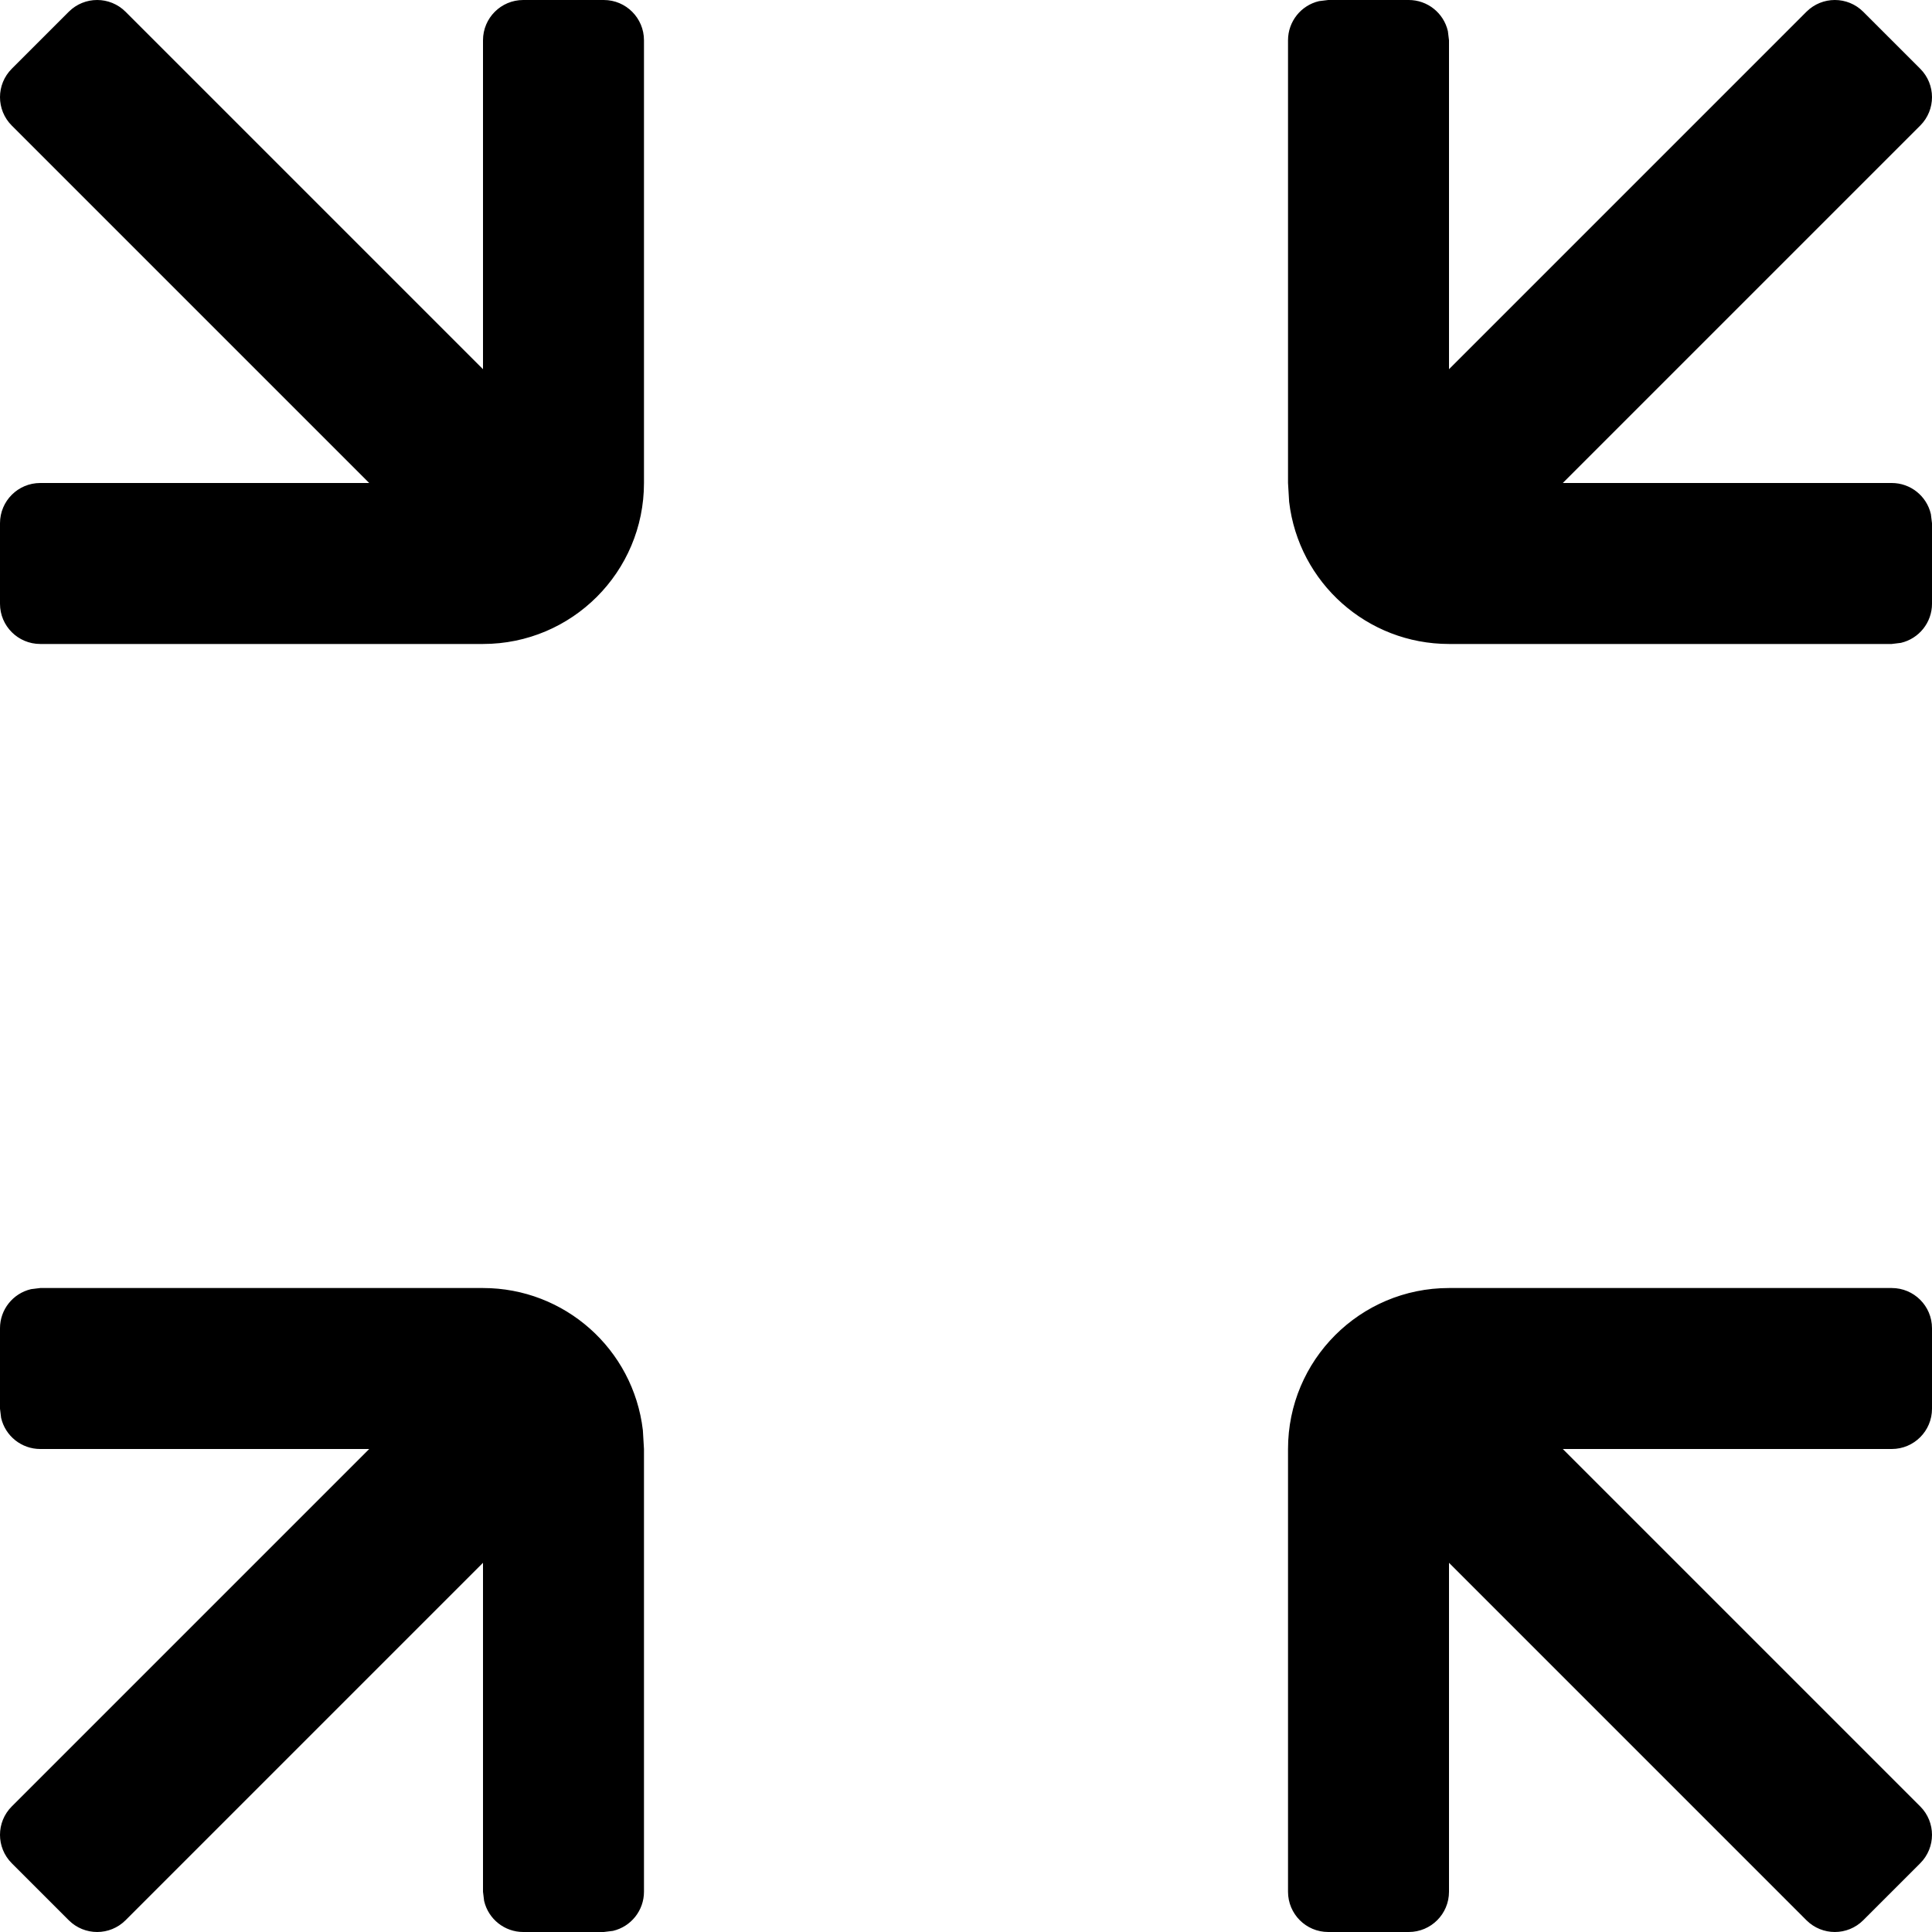
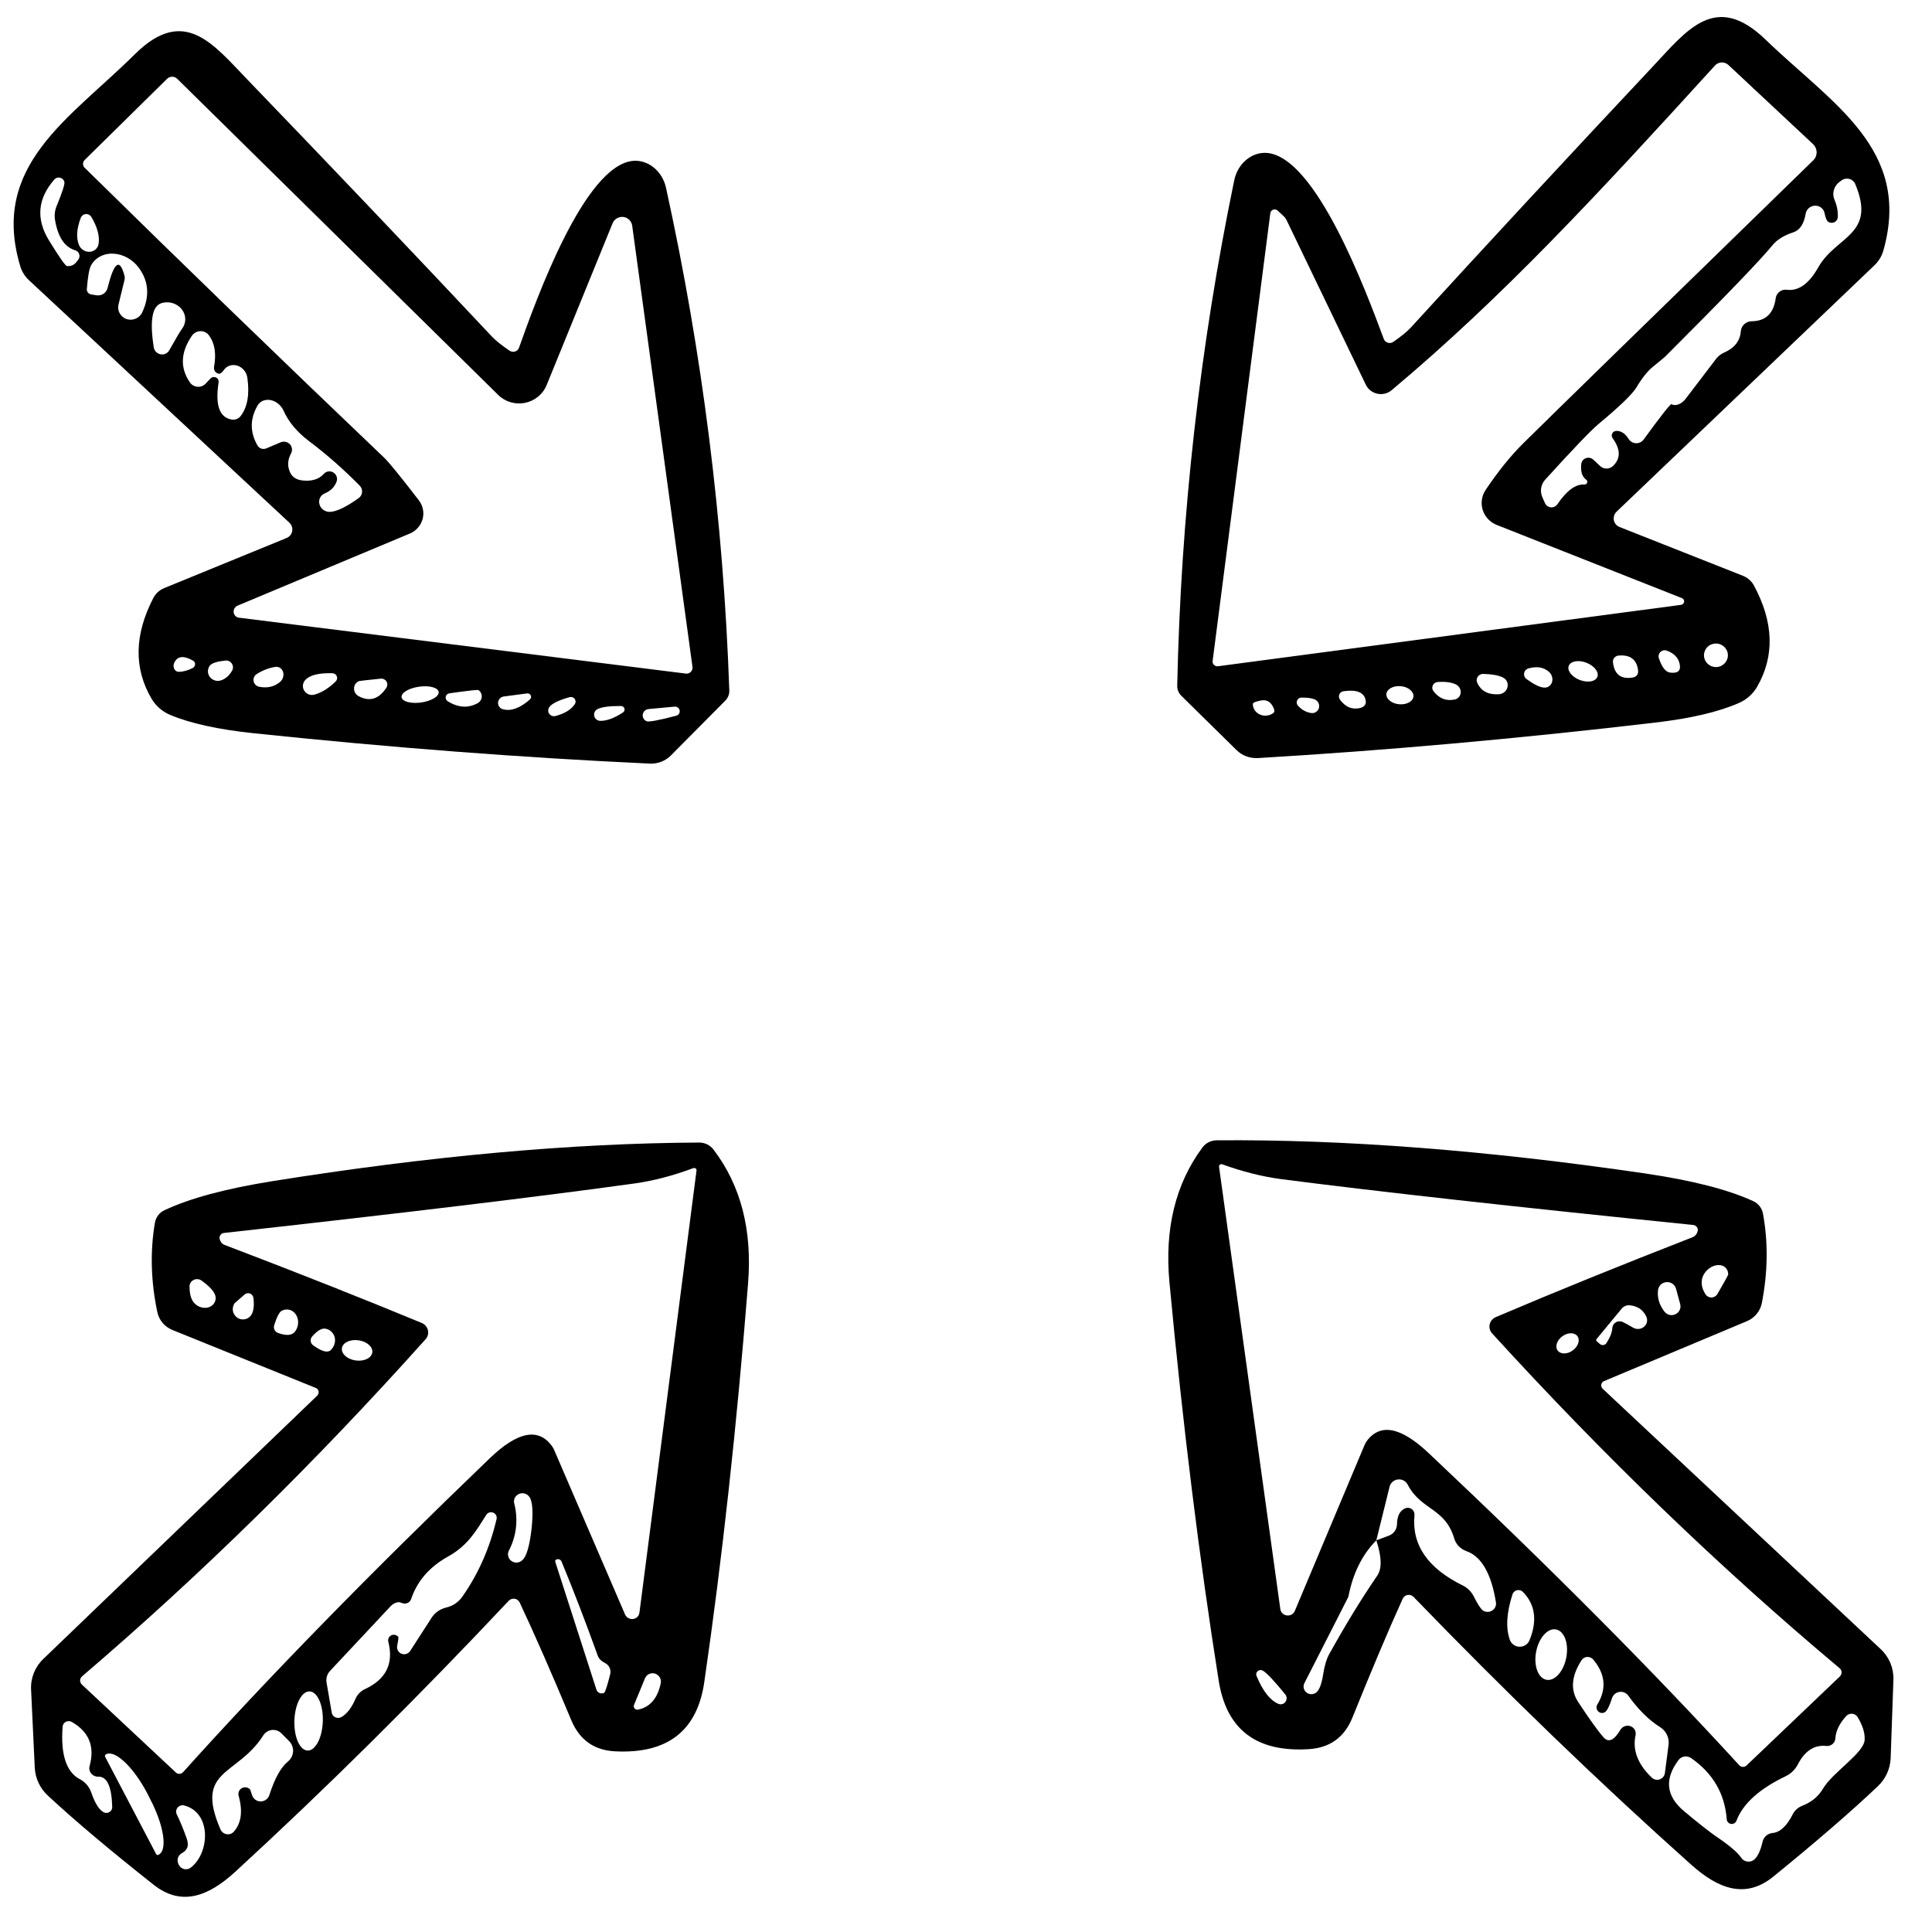
- <svg xmlns="http://www.w3.org/2000/svg" width="31px" height="31px" viewBox="0 0 31 31" version="1.1">
+ <svg xmlns="http://www.w3.org/2000/svg" width="37px" height="37px" viewBox="0 0 37 37" version="1.1">
  <g stroke="none" stroke-width="1" fill="none" fill-rule="evenodd">
-     <g transform="translate(-22, -3555)" fill="currentColor">
-       <g transform="translate(22, 3348)">
-         <path d="M1.103,207.189 C1.355,206.937 1.763,206.937 2.015,207.189 L7.75,212.924 L7.75,207.646 C7.75,207.289 8.039,207 8.396,207 L9.688,207 C10.044,207 10.333,207.289 10.333,207.646 L10.333,214.75 C10.333,216.177 9.177,217.333 7.75,217.333 L0.646,217.333 C0.289,217.333 0,217.044 0,216.688 L0,215.396 C0,215.039 0.289,214.75 0.646,214.75 L5.924,214.75 L0.189,209.015 C-0.063,208.763 -0.063,208.355 0.189,208.103 L1.103,207.189 Z M7.75,227.667 C9.06,227.667 10.162,228.647 10.315,229.948 L10.333,230.25 L10.333,237.354 C10.333,237.654 10.126,237.914 9.835,237.982 L9.688,238 L8.396,238 C8.096,238 7.836,237.793 7.768,237.501 L7.75,237.354 L7.75,232.076 L2.015,237.811 C1.763,238.063 1.355,238.063 1.103,237.811 L0.189,236.897 C-0.063,236.645 -0.063,236.237 0.189,235.985 L5.924,230.25 L0.646,230.25 C0.346,230.25 0.086,230.043 0.018,229.751 L0,229.604 L0,228.312 C0,228.013 0.207,227.753 0.499,227.685 L0.646,227.667 L7.75,227.667 Z M23.25,227.667 L30.354,227.667 C30.711,227.667 31,227.956 31,228.312 L31,229.604 C31,229.961 30.711,230.25 30.354,230.25 L25.076,230.25 L30.811,235.985 C31.063,236.237 31.063,236.645 30.811,236.897 L29.897,237.811 C29.645,238.063 29.237,238.063 28.985,237.811 L23.25,232.076 L23.25,237.354 C23.25,237.711 22.961,238 22.604,238 L21.312,238 C20.956,238 20.667,237.711 20.667,237.354 L20.667,230.25 C20.667,228.823 21.823,227.667 23.25,227.667 Z M22.604,207 C22.904,207 23.164,207.207 23.232,207.499 L23.25,207.646 L23.25,212.924 L28.985,207.189 C29.237,206.937 29.645,206.937 29.897,207.189 L30.811,208.103 C31.063,208.355 31.063,208.763 30.811,209.015 L25.076,214.75 L30.354,214.75 C30.654,214.75 30.914,214.957 30.982,215.249 L31,215.396 L31,216.688 C31,216.987 30.793,217.247 30.501,217.315 L30.354,217.333 L23.25,217.333 C21.94,217.333 20.838,216.353 20.685,215.052 L20.667,214.75 L20.667,207.646 C20.667,207.346 20.874,207.086 21.165,207.018 L21.312,207 L22.604,207 Z" fill-rule="nonzero" />
+     <g transform="translate(-23, -8748)" fill="currentColor">
+       <g transform="translate(0, 8486)">
+         <g transform="translate(23.2611, 262.3262)" fill-rule="nonzero">
+           <g>
+             <path d="M26.425,6.219 C26.574,6.116 26.683,6.026 26.754,5.951 C28.194,4.375 29.739,2.709 31.387,0.953 C32.044,0.255 32.591,-0.497 33.554,0.435 C34.823,1.66 36.356,2.529 35.808,4.47 C35.777,4.58 35.717,4.679 35.634,4.757 L30.697,9.474 C30.654,9.517 30.635,9.578 30.646,9.637 C30.658,9.696 30.699,9.745 30.756,9.767 L33.121,10.702 C33.209,10.738 33.282,10.802 33.328,10.885 C33.708,11.59 33.729,12.237 33.39,12.826 C33.31,12.965 33.187,13.074 33.04,13.137 C32.652,13.308 32.118,13.433 31.437,13.512 C28.81,13.821 26.273,14.047 23.825,14.192 C23.673,14.199 23.526,14.144 23.42,14.039 L22.364,13 C22.311,12.948 22.282,12.877 22.284,12.805 C22.354,9.536 22.718,6.31 23.376,3.126 C23.442,2.808 23.706,2.584 23.995,2.602 C24.943,2.666 25.905,5.266 26.24,6.165 C26.253,6.2 26.282,6.227 26.319,6.238 C26.355,6.249 26.395,6.242 26.425,6.219 Z M23.067,12.433 L31.935,11.257 C31.965,11.252 31.988,11.228 31.992,11.199 C31.996,11.169 31.979,11.141 31.951,11.129 L28.403,9.727 C28.275,9.676 28.177,9.572 28.135,9.442 C28.094,9.312 28.114,9.17 28.19,9.057 C28.433,8.695 28.676,8.395 28.917,8.158 C29.47,7.611 31.319,5.807 34.464,2.745 C34.507,2.704 34.53,2.648 34.53,2.589 C34.529,2.531 34.504,2.475 34.461,2.434 L32.842,0.92 C32.806,0.886 32.758,0.868 32.709,0.87 C32.66,0.872 32.614,0.893 32.582,0.929 C30.316,3.419 28.518,5.363 26.391,7.146 C26.316,7.209 26.215,7.235 26.118,7.214 C26.021,7.194 25.939,7.131 25.896,7.042 L24.373,3.879 C24.361,3.857 24.345,3.836 24.327,3.818 L24.209,3.708 C24.186,3.686 24.153,3.678 24.122,3.689 C24.092,3.699 24.07,3.726 24.067,3.757 L22.962,12.333 C22.958,12.361 22.969,12.389 22.989,12.408 C23.01,12.428 23.038,12.437 23.067,12.433 Z M30.115,8.859 C30.037,8.802 30.006,8.702 30.022,8.56 C30.027,8.509 30.062,8.466 30.111,8.448 C30.16,8.431 30.216,8.442 30.254,8.478 L30.384,8.6 C30.453,8.665 30.563,8.663 30.632,8.596 C30.779,8.454 30.775,8.278 30.623,8.066 C30.603,8.04 30.6,8.004 30.615,7.975 C30.63,7.945 30.661,7.927 30.694,7.926 C30.785,7.924 30.863,7.976 30.929,8.081 C30.96,8.13 31.013,8.16 31.071,8.162 C31.128,8.164 31.183,8.137 31.217,8.091 C31.553,7.629 31.731,7.404 31.75,7.414 C31.825,7.459 31.943,7.414 32.022,7.31 L32.604,6.546 C32.644,6.494 32.697,6.453 32.756,6.427 C32.956,6.339 33.063,6.204 33.077,6.021 C33.084,5.913 33.174,5.828 33.285,5.826 C33.553,5.824 33.707,5.677 33.746,5.384 C33.761,5.282 33.854,5.21 33.957,5.223 C34.181,5.253 34.384,5.109 34.563,4.79 C34.907,4.187 35.678,4.175 35.269,3.199 C35.25,3.151 35.209,3.115 35.158,3.101 C35.107,3.087 35.052,3.096 35.009,3.126 L34.972,3.154 C34.859,3.234 34.818,3.38 34.873,3.504 C34.918,3.608 34.939,3.716 34.935,3.83 C34.933,3.874 34.906,3.913 34.866,3.931 C34.825,3.949 34.777,3.943 34.743,3.916 C34.72,3.895 34.699,3.841 34.681,3.754 C34.663,3.668 34.585,3.609 34.496,3.613 C34.407,3.616 34.332,3.682 34.319,3.769 C34.286,3.964 34.207,4.082 34.083,4.123 C33.908,4.18 33.777,4.26 33.69,4.363 C33.459,4.648 32.773,5.36 31.632,6.5 C31.619,6.514 31.523,6.593 31.397,6.695 C31.293,6.778 31.187,6.911 31.078,7.094 C30.999,7.224 30.755,7.46 30.344,7.801 C30.2,7.923 29.862,8.275 29.332,8.859 C29.249,8.949 29.227,9.08 29.276,9.194 L29.326,9.307 C29.345,9.353 29.389,9.385 29.44,9.39 C29.491,9.394 29.54,9.37 29.567,9.328 C29.743,9.068 29.914,8.943 30.081,8.953 C30.105,8.955 30.127,8.941 30.135,8.919 C30.143,8.897 30.135,8.872 30.115,8.859 Z M32.83,12.223 C32.83,12.099 32.727,11.998 32.601,11.998 C32.54,11.998 32.482,12.021 32.439,12.064 C32.396,12.106 32.372,12.163 32.372,12.223 C32.372,12.283 32.396,12.34 32.439,12.383 C32.482,12.425 32.54,12.449 32.601,12.449 C32.727,12.449 32.83,12.348 32.83,12.223 Z M31.508,12.278 C31.566,12.453 31.638,12.545 31.725,12.555 C31.877,12.574 31.937,12.515 31.904,12.378 C31.877,12.267 31.797,12.185 31.663,12.135 C31.621,12.118 31.573,12.128 31.54,12.158 C31.506,12.189 31.494,12.235 31.508,12.278 L31.508,12.278 Z M30.629,12.36 C30.656,12.582 30.773,12.679 30.982,12.653 C31.079,12.643 31.121,12.593 31.109,12.503 C31.08,12.3 30.955,12.209 30.734,12.229 C30.702,12.232 30.673,12.248 30.653,12.273 C30.633,12.297 30.625,12.329 30.629,12.36 L30.629,12.36 Z M29.783,12.424 C29.765,12.467 29.777,12.52 29.816,12.571 C29.855,12.622 29.917,12.667 29.99,12.695 C30.062,12.723 30.139,12.733 30.203,12.723 C30.266,12.712 30.312,12.681 30.33,12.638 C30.347,12.594 30.335,12.541 30.296,12.49 C30.258,12.44 30.195,12.395 30.123,12.367 C30.05,12.338 29.974,12.328 29.91,12.339 C29.846,12.35 29.801,12.38 29.783,12.424 Z M29.307,12.842 C29.377,12.849 29.439,12.807 29.461,12.739 C29.483,12.67 29.46,12.59 29.403,12.54 C29.304,12.453 29.175,12.43 29.016,12.473 C28.971,12.484 28.937,12.519 28.928,12.564 C28.92,12.608 28.938,12.654 28.976,12.68 C29.116,12.782 29.227,12.836 29.307,12.842 Z M28.143,12.58 C28.101,12.58 28.062,12.6 28.039,12.634 C28.016,12.668 28.012,12.71 28.029,12.747 C28.099,12.906 28.235,12.98 28.437,12.97 C28.519,12.968 28.59,12.912 28.609,12.835 C28.628,12.758 28.591,12.68 28.518,12.647 C28.435,12.606 28.311,12.584 28.143,12.58 Z M27.27,12.735 C27.23,12.738 27.195,12.763 27.179,12.799 C27.162,12.835 27.166,12.877 27.19,12.909 C27.299,13.051 27.436,13.105 27.599,13.07 C27.662,13.057 27.708,13.004 27.713,12.939 C27.718,12.874 27.681,12.811 27.62,12.781 C27.534,12.74 27.417,12.725 27.27,12.735 Z M26.29,12.964 C26.286,13.01 26.309,13.056 26.354,13.093 C26.4,13.13 26.464,13.155 26.533,13.161 C26.676,13.174 26.799,13.108 26.808,13.012 C26.812,12.966 26.789,12.92 26.744,12.883 C26.699,12.846 26.634,12.821 26.566,12.815 C26.423,12.802 26.3,12.868 26.29,12.964 L26.29,12.964 Z M25.887,13.061 C25.848,12.927 25.708,12.877 25.469,12.912 C25.433,12.916 25.403,12.939 25.389,12.972 C25.375,13.005 25.38,13.044 25.401,13.073 C25.504,13.213 25.63,13.267 25.778,13.235 C25.878,13.212 25.914,13.155 25.887,13.061 Z M24.85,13.329 C24.917,13.339 24.98,13.297 24.998,13.233 C25.016,13.168 24.983,13.099 24.921,13.07 C24.863,13.044 24.778,13.032 24.664,13.034 C24.627,13.033 24.593,13.056 24.579,13.09 C24.565,13.125 24.573,13.165 24.599,13.192 C24.671,13.269 24.755,13.315 24.85,13.329 Z M23.732,13.159 C23.734,13.246 23.787,13.323 23.87,13.359 C23.953,13.395 24.051,13.384 24.125,13.329 C24.152,13.309 24.15,13.269 24.119,13.21 C24.068,13.109 23.99,13.068 23.887,13.089 C23.782,13.109 23.73,13.132 23.732,13.159 Z" />
+             <path d="M9.493,6.387 C9.525,6.41 9.565,6.417 9.602,6.406 C9.639,6.395 9.667,6.368 9.679,6.332 C10.001,5.43 10.927,2.831 11.868,2.754 C12.155,2.733 12.422,2.951 12.493,3.266 C13.188,6.43 13.593,9.64 13.706,12.897 C13.709,12.968 13.681,13.039 13.629,13.092 L12.589,14.14 C12.485,14.246 12.34,14.303 12.19,14.298 C9.748,14.185 7.217,13.991 4.596,13.716 C3.918,13.645 3.383,13.527 2.993,13.363 C2.847,13.301 2.725,13.194 2.643,13.058 C2.299,12.475 2.31,11.83 2.677,11.123 C2.722,11.039 2.794,10.974 2.882,10.937 L5.228,9.977 C5.284,9.954 5.325,9.904 5.335,9.845 C5.346,9.786 5.325,9.725 5.281,9.684 L0.3,5.046 C0.216,4.97 0.155,4.872 0.124,4.763 C-0.446,2.837 1.068,1.953 2.318,0.716 C3.265,-0.226 3.82,0.518 4.482,1.203 C6.147,2.932 7.708,4.573 9.165,6.125 C9.235,6.198 9.345,6.285 9.493,6.387 Z M4.321,11.504 L12.877,12.574 C12.911,12.578 12.944,12.566 12.969,12.541 C12.993,12.517 13.004,12.483 13.001,12.449 L11.846,3.995 C11.834,3.908 11.765,3.84 11.677,3.829 C11.589,3.819 11.504,3.868 11.471,3.949 L10.208,7.048 C10.137,7.223 9.981,7.351 9.794,7.389 C9.608,7.427 9.414,7.37 9.28,7.237 L3.132,1.182 C3.079,1.13 2.994,1.13 2.94,1.182 L1.362,2.736 C1.341,2.756 1.329,2.784 1.329,2.812 C1.329,2.841 1.341,2.868 1.362,2.888 C3.209,4.705 5.121,6.556 7.098,8.441 C7.193,8.533 7.413,8.804 7.76,9.255 C7.839,9.358 7.866,9.49 7.832,9.615 C7.798,9.74 7.707,9.842 7.587,9.892 L4.29,11.272 C4.238,11.294 4.207,11.347 4.214,11.402 C4.221,11.457 4.265,11.499 4.321,11.504 L4.321,11.504 Z M0.78,3.111 C0.46,3.477 0.425,3.865 0.675,4.275 C0.875,4.6 0.99,4.765 1.021,4.769 C1.092,4.778 1.162,4.747 1.204,4.69 L1.241,4.641 C1.262,4.612 1.267,4.574 1.255,4.54 C1.243,4.505 1.215,4.478 1.179,4.467 C0.975,4.406 0.846,4.211 0.792,3.882 C0.778,3.794 0.789,3.704 0.823,3.62 C0.933,3.356 0.982,3.201 0.972,3.157 C0.962,3.117 0.93,3.086 0.89,3.077 C0.85,3.067 0.807,3.08 0.78,3.111 L0.78,3.111 Z M1.628,4.339 C1.649,4.189 1.601,4.017 1.486,3.824 C1.463,3.789 1.423,3.769 1.381,3.773 C1.339,3.777 1.303,3.804 1.287,3.842 C1.207,4.052 1.195,4.225 1.25,4.363 C1.283,4.447 1.369,4.501 1.458,4.496 C1.547,4.49 1.617,4.425 1.628,4.339 L1.628,4.339 Z M2.123,5.037 L2.009,5.503 C1.98,5.617 2.04,5.734 2.151,5.781 L2.154,5.781 C2.272,5.826 2.406,5.772 2.461,5.659 C2.607,5.35 2.588,5.066 2.402,4.808 C2.286,4.646 2.101,4.541 1.912,4.532 C1.724,4.522 1.56,4.61 1.479,4.763 C1.446,4.828 1.421,4.976 1.402,5.208 C1.397,5.26 1.437,5.308 1.492,5.314 L1.597,5.33 C1.69,5.34 1.776,5.281 1.798,5.192 C1.922,4.695 2.029,4.611 2.12,4.943 C2.13,4.972 2.131,5.005 2.123,5.037 L2.123,5.037 Z M2.981,6.381 C3.109,6.153 3.191,6.015 3.228,5.966 C3.311,5.853 3.306,5.703 3.216,5.592 C3.126,5.482 2.972,5.436 2.832,5.479 C2.653,5.534 2.603,5.816 2.684,6.326 C2.694,6.393 2.747,6.447 2.814,6.459 C2.881,6.472 2.949,6.44 2.981,6.381 L2.981,6.381 Z M3.77,6.923 C3.797,6.894 3.841,6.886 3.877,6.904 C3.913,6.921 3.933,6.961 3.925,7 C3.859,7.426 3.939,7.662 4.166,7.707 C4.236,7.722 4.308,7.695 4.349,7.64 C4.479,7.469 4.521,7.225 4.476,6.908 C4.462,6.802 4.386,6.709 4.286,6.677 C4.185,6.644 4.081,6.678 4.024,6.762 C3.989,6.811 3.959,6.834 3.934,6.832 C3.904,6.828 3.876,6.812 3.858,6.788 C3.84,6.763 3.833,6.731 3.838,6.701 C3.884,6.447 3.852,6.246 3.742,6.098 C3.705,6.045 3.643,6.015 3.578,6.016 C3.512,6.017 3.451,6.05 3.414,6.104 C3.195,6.425 3.184,6.724 3.38,7.003 C3.413,7.048 3.465,7.077 3.522,7.081 C3.579,7.085 3.634,7.064 3.674,7.024 L3.77,6.923 Z M4.671,7.441 C4.524,7.697 4.524,7.952 4.671,8.206 C4.704,8.264 4.776,8.287 4.838,8.261 L5.113,8.145 C5.174,8.119 5.246,8.134 5.291,8.182 C5.335,8.23 5.344,8.302 5.312,8.359 C5.245,8.483 5.24,8.605 5.296,8.724 C5.337,8.81 5.413,8.86 5.522,8.874 C5.704,8.896 5.842,8.856 5.937,8.752 C5.984,8.697 6.064,8.685 6.125,8.724 C6.187,8.763 6.211,8.841 6.181,8.907 C6.14,9.007 6.067,9.078 5.962,9.121 C5.877,9.155 5.833,9.244 5.857,9.331 C5.88,9.419 5.965,9.48 6.058,9.477 C6.188,9.471 6.371,9.383 6.609,9.212 C6.646,9.186 6.67,9.144 6.673,9.099 C6.677,9.053 6.66,9.007 6.627,8.974 C6.32,8.662 5.995,8.376 5.652,8.118 C5.427,7.947 5.266,7.754 5.169,7.539 C5.123,7.435 5.027,7.357 4.922,7.336 C4.816,7.316 4.719,7.356 4.671,7.441 L4.671,7.441 Z M3.166,12.54 C3.249,12.538 3.337,12.514 3.43,12.467 C3.457,12.453 3.475,12.425 3.475,12.395 C3.476,12.364 3.459,12.337 3.433,12.324 C3.251,12.222 3.131,12.238 3.074,12.372 C3.057,12.411 3.059,12.454 3.078,12.488 C3.097,12.522 3.13,12.542 3.166,12.54 L3.166,12.54 Z M3.968,12.705 C4.057,12.676 4.129,12.613 4.185,12.516 C4.208,12.473 4.205,12.422 4.178,12.381 C4.151,12.341 4.104,12.319 4.055,12.324 C3.892,12.342 3.793,12.374 3.758,12.421 C3.709,12.485 3.709,12.572 3.757,12.637 C3.805,12.701 3.89,12.729 3.968,12.705 Z M5.008,12.446 C4.884,12.466 4.767,12.512 4.655,12.583 C4.609,12.612 4.585,12.666 4.596,12.72 C4.606,12.773 4.648,12.815 4.702,12.826 C4.861,12.857 4.995,12.825 5.104,12.732 C5.159,12.684 5.181,12.605 5.159,12.539 C5.137,12.473 5.076,12.435 5.008,12.446 L5.008,12.446 Z M6.107,12.567 C5.847,12.559 5.674,12.602 5.587,12.695 C5.533,12.752 5.524,12.837 5.566,12.902 C5.607,12.968 5.688,12.998 5.763,12.976 C5.902,12.937 6.037,12.853 6.169,12.723 C6.195,12.697 6.203,12.659 6.189,12.625 C6.176,12.592 6.144,12.569 6.107,12.567 Z M7.029,12.671 C6.755,12.699 6.617,12.715 6.615,12.717 C6.557,12.741 6.519,12.796 6.519,12.859 C6.518,12.921 6.554,12.98 6.612,13.009 C6.82,13.117 6.995,13.062 7.138,12.845 C7.162,12.808 7.163,12.761 7.14,12.724 C7.116,12.687 7.074,12.666 7.029,12.671 Z M8.14,12.925 C8.128,12.841 7.959,12.797 7.762,12.825 C7.668,12.839 7.58,12.867 7.518,12.905 C7.455,12.943 7.424,12.987 7.429,13.027 C7.442,13.11 7.611,13.155 7.807,13.127 C7.901,13.113 7.989,13.084 8.052,13.046 C8.114,13.008 8.146,12.965 8.14,12.925 L8.14,12.925 Z M8.314,13.104 C8.514,13.228 8.705,13.24 8.887,13.14 C8.932,13.115 8.962,13.069 8.965,13.018 C8.968,12.967 8.944,12.919 8.902,12.89 C8.89,12.88 8.705,12.901 8.348,12.951 C8.312,12.955 8.283,12.981 8.275,13.016 C8.268,13.05 8.283,13.086 8.314,13.104 L8.314,13.104 Z M9.828,12.954 L9.391,13.012 C9.329,13.018 9.28,13.069 9.277,13.131 C9.274,13.192 9.317,13.247 9.379,13.259 C9.53,13.296 9.698,13.234 9.883,13.073 C9.909,13.054 9.917,13.02 9.904,12.992 C9.891,12.963 9.859,12.948 9.828,12.954 L9.828,12.954 Z M10.648,13.025 C10.407,13.092 10.271,13.166 10.243,13.247 C10.23,13.285 10.239,13.327 10.267,13.356 C10.295,13.385 10.336,13.397 10.376,13.387 C10.553,13.34 10.677,13.264 10.747,13.159 C10.768,13.128 10.767,13.088 10.745,13.058 C10.723,13.028 10.684,13.015 10.648,13.025 L10.648,13.025 Z M11.629,13.195 C11.417,13.193 11.268,13.212 11.184,13.253 C11.134,13.277 11.107,13.332 11.119,13.385 C11.13,13.438 11.178,13.477 11.233,13.479 C11.357,13.481 11.501,13.428 11.666,13.32 C11.694,13.305 11.706,13.273 11.698,13.243 C11.689,13.214 11.661,13.194 11.629,13.195 Z M12.657,13.207 L12.159,13.253 C12.103,13.259 12.058,13.3 12.049,13.354 C12.04,13.408 12.068,13.461 12.118,13.485 C12.158,13.505 12.347,13.471 12.688,13.381 C12.734,13.37 12.763,13.326 12.755,13.28 C12.747,13.234 12.704,13.202 12.657,13.207 Z" />
+             <path d="M30.459,26.123 C30.43,26.134 30.41,26.159 30.405,26.189 C30.4,26.22 30.411,26.251 30.434,26.272 L35.755,31.255 C35.918,31.406 36.007,31.619 36,31.84 L35.947,33.345 C35.939,33.549 35.851,33.741 35.702,33.882 C35.193,34.365 34.525,34.942 33.7,35.613 C33.158,36.055 32.632,35.835 32.13,35.387 C30.368,33.813 28.594,32.102 26.809,30.255 C26.78,30.225 26.737,30.212 26.696,30.219 C26.654,30.226 26.619,30.254 26.602,30.292 C26.329,30.893 26.009,31.652 25.639,32.568 C25.486,32.946 25.208,33.147 24.803,33.172 C23.803,33.235 23.228,32.799 23.079,31.864 C22.706,29.514 22.391,26.969 22.135,24.23 C22.04,23.206 22.251,22.346 22.767,21.649 C22.831,21.563 22.933,21.512 23.042,21.512 C25.485,21.492 28.218,21.703 31.239,22.146 C32.141,22.278 32.832,22.455 33.313,22.676 C33.412,22.72 33.482,22.81 33.502,22.917 C33.603,23.467 33.595,24.038 33.48,24.63 C33.449,24.785 33.341,24.916 33.192,24.977 L30.459,26.123 Z M32.251,23.252 C32.258,23.225 32.253,23.197 32.236,23.174 C32.22,23.151 32.193,23.136 32.164,23.133 C28.745,22.786 26.114,22.493 24.271,22.255 C23.91,22.207 23.535,22.112 23.147,21.972 C23.132,21.967 23.115,21.969 23.102,21.978 C23.089,21.988 23.083,22.003 23.085,22.018 L24.259,30.493 C24.269,30.555 24.319,30.603 24.383,30.611 C24.446,30.62 24.507,30.587 24.534,30.53 L25.874,27.342 C25.884,27.322 25.894,27.302 25.905,27.284 C26.163,26.922 26.562,26.995 27.1,27.503 C29.418,29.687 31.4,31.679 33.047,33.48 C33.064,33.499 33.088,33.511 33.115,33.512 C33.141,33.513 33.167,33.504 33.186,33.486 L34.975,31.779 C34.996,31.758 35.008,31.73 35.008,31.701 C35.007,31.671 34.994,31.643 34.972,31.624 C32.675,29.698 30.456,27.559 28.314,25.209 C28.271,25.162 28.254,25.098 28.268,25.036 C28.282,24.975 28.326,24.923 28.385,24.898 C29.507,24.42 30.766,23.909 32.161,23.365 C32.207,23.344 32.237,23.307 32.251,23.252 Z M32.836,24.078 C32.834,23.959 32.739,23.884 32.614,23.904 C32.489,23.923 32.372,24.029 32.338,24.154 C32.313,24.254 32.334,24.355 32.4,24.459 C32.424,24.498 32.468,24.522 32.515,24.522 C32.562,24.521 32.605,24.496 32.629,24.456 C32.767,24.22 32.836,24.094 32.836,24.078 Z M31.493,24.374 C31.474,24.524 31.515,24.664 31.616,24.794 C31.666,24.857 31.753,24.878 31.826,24.843 C31.899,24.808 31.937,24.728 31.917,24.651 L31.836,24.352 C31.813,24.274 31.738,24.222 31.656,24.228 C31.573,24.233 31.506,24.293 31.493,24.374 L31.493,24.374 Z M30.818,24.992 C30.88,25.023 30.945,25.058 31.013,25.099 C31.078,25.138 31.162,25.133 31.22,25.086 C31.279,25.04 31.299,24.962 31.27,24.895 C31.214,24.765 31.11,24.69 30.957,24.672 C30.894,24.664 30.832,24.69 30.793,24.739 L30.313,25.321 C30.305,25.33 30.305,25.344 30.313,25.355 L30.375,25.41 C30.393,25.427 30.419,25.436 30.444,25.433 C30.469,25.43 30.492,25.416 30.505,25.394 C30.575,25.285 30.612,25.189 30.617,25.108 C30.619,25.062 30.645,25.02 30.685,24.997 C30.726,24.973 30.776,24.972 30.818,24.992 L30.818,24.992 Z M29.947,25.261 C29.92,25.226 29.874,25.206 29.82,25.207 C29.765,25.208 29.707,25.23 29.657,25.267 C29.553,25.344 29.515,25.466 29.571,25.54 C29.598,25.575 29.644,25.595 29.699,25.594 C29.753,25.593 29.812,25.571 29.862,25.534 C29.965,25.457 30.004,25.335 29.947,25.261 L29.947,25.261 Z M26.097,29.173 C25.829,29.444 25.652,29.798 25.565,30.237 C25.561,30.255 25.555,30.272 25.546,30.286 L24.72,31.907 C24.688,31.969 24.705,32.043 24.759,32.087 C24.813,32.13 24.891,32.13 24.946,32.087 C25.006,32.042 25.051,31.921 25.082,31.724 C25.105,31.574 25.141,31.453 25.19,31.361 C25.498,30.805 25.806,30.3 26.116,29.847 C26.207,29.713 26.2,29.488 26.097,29.173 L26.333,29.085 C26.428,29.052 26.492,28.963 26.493,28.863 C26.496,28.706 26.547,28.606 26.648,28.561 C26.689,28.542 26.737,28.547 26.774,28.573 C26.811,28.6 26.831,28.644 26.828,28.689 C26.772,29.258 27.08,29.707 27.75,30.036 C27.842,30.081 27.918,30.156 27.964,30.249 C28.042,30.404 28.101,30.493 28.14,30.517 C28.193,30.552 28.262,30.552 28.315,30.518 C28.369,30.485 28.397,30.424 28.388,30.362 C28.299,29.807 28.109,29.479 27.818,29.378 C27.707,29.337 27.622,29.248 27.589,29.137 C27.413,28.546 26.955,28.6 26.698,28.107 C26.663,28.038 26.588,27.998 26.51,28.007 C26.433,28.016 26.369,28.072 26.351,28.146 L26.097,29.173 Z M28.704,30.21 C28.59,30.563 28.574,30.853 28.654,31.078 C28.682,31.156 28.756,31.209 28.841,31.211 C28.925,31.212 29.001,31.162 29.032,31.084 C29.182,30.712 29.141,30.406 28.908,30.164 C28.879,30.132 28.835,30.119 28.792,30.128 C28.75,30.138 28.716,30.169 28.704,30.21 L28.704,30.21 Z M29.536,30.879 C29.377,30.85 29.207,31.043 29.157,31.309 C29.133,31.437 29.141,31.565 29.178,31.666 C29.216,31.766 29.28,31.83 29.357,31.844 C29.516,31.873 29.686,31.68 29.736,31.414 C29.76,31.286 29.752,31.157 29.715,31.057 C29.677,30.957 29.613,30.893 29.536,30.879 L29.536,30.879 Z M30.329,32.318 C30.51,32.022 30.485,31.734 30.251,31.456 C30.223,31.422 30.18,31.404 30.135,31.406 C30.091,31.408 30.052,31.432 30.028,31.468 C29.832,31.771 29.811,32.038 29.963,32.27 C30.188,32.611 30.35,32.836 30.449,32.946 C30.544,33.054 30.653,33.004 30.774,32.797 C30.815,32.734 30.895,32.707 30.966,32.733 C31.037,32.759 31.077,32.831 31.062,32.904 C31,33.19 31.104,33.461 31.372,33.717 C31.412,33.756 31.471,33.769 31.524,33.751 C31.577,33.732 31.615,33.687 31.623,33.632 L31.694,33.089 C31.711,32.956 31.648,32.824 31.533,32.751 C31.318,32.617 31.115,32.416 30.923,32.148 C30.884,32.094 30.818,32.066 30.751,32.076 C30.685,32.087 30.63,32.133 30.61,32.197 C30.563,32.345 30.519,32.433 30.477,32.462 C30.436,32.489 30.382,32.484 30.347,32.45 C30.312,32.416 30.304,32.361 30.329,32.318 L30.329,32.318 Z M24.218,32.303 C24.267,32.325 24.323,32.311 24.355,32.269 C24.388,32.227 24.387,32.168 24.355,32.126 C24.142,31.864 23.999,31.712 23.924,31.669 C23.893,31.65 23.853,31.653 23.825,31.677 C23.797,31.701 23.788,31.74 23.804,31.773 C23.923,32.059 24.062,32.236 24.218,32.303 Z M32.808,34.516 C32.771,34.024 32.543,33.633 32.124,33.342 C32.046,33.29 31.941,33.306 31.886,33.379 C31.609,33.745 31.645,34.073 31.994,34.363 C32.266,34.591 32.468,34.749 32.598,34.839 C32.858,35.015 33.02,35.153 33.084,35.25 C33.111,35.292 33.155,35.319 33.205,35.325 C33.255,35.331 33.304,35.315 33.341,35.281 C33.407,35.218 33.458,35.105 33.495,34.942 C33.516,34.853 33.592,34.787 33.684,34.778 C33.829,34.766 33.959,34.645 34.074,34.415 C34.108,34.35 34.164,34.297 34.232,34.266 C34.286,34.243 34.316,34.23 34.322,34.226 C34.459,34.163 34.573,34.06 34.65,33.931 C34.839,33.611 35.433,33.251 35.449,32.995 C35.457,32.865 35.412,32.72 35.315,32.559 C35.294,32.523 35.256,32.499 35.212,32.494 C35.169,32.49 35.126,32.506 35.096,32.538 C34.966,32.68 34.897,32.823 34.888,32.968 C34.886,33.009 34.866,33.048 34.833,33.075 C34.801,33.102 34.758,33.115 34.715,33.111 C34.486,33.086 34.304,33.204 34.17,33.464 C34.12,33.561 34.039,33.64 33.938,33.69 C33.432,33.932 33.118,34.216 32.994,34.543 C32.978,34.585 32.935,34.61 32.89,34.604 C32.845,34.597 32.811,34.56 32.808,34.516 Z" />
+             <path d="M5.785,26.254 L3.043,25.145 C2.894,25.086 2.785,24.958 2.752,24.803 C2.628,24.214 2.612,23.644 2.705,23.094 C2.723,22.986 2.792,22.895 2.891,22.85 C3.368,22.624 4.055,22.439 4.952,22.295 C7.961,21.814 10.685,21.567 13.124,21.555 C13.234,21.553 13.337,21.603 13.403,21.689 C13.927,22.377 14.148,23.233 14.065,24.255 C13.849,26.991 13.569,29.535 13.227,31.886 C13.092,32.82 12.525,33.263 11.524,33.214 C11.122,33.196 10.841,32.999 10.682,32.623 C10.302,31.713 9.972,30.96 9.692,30.365 C9.675,30.327 9.639,30.3 9.598,30.292 C9.556,30.285 9.514,30.298 9.484,30.328 C7.728,32.195 5.981,33.926 4.244,35.521 C3.748,35.975 3.225,36.201 2.68,35.768 C1.847,35.11 1.173,34.542 0.659,34.065 C0.508,33.927 0.417,33.737 0.405,33.534 L0.334,32.032 C0.323,31.812 0.408,31.597 0.569,31.444 L5.813,26.403 C5.836,26.381 5.846,26.35 5.84,26.32 C5.835,26.289 5.814,26.264 5.785,26.254 Z M3.946,23.404 C3.961,23.459 3.991,23.496 4.036,23.514 C5.433,24.046 6.693,24.545 7.816,25.01 C7.875,25.035 7.919,25.087 7.934,25.148 C7.949,25.21 7.932,25.274 7.89,25.321 C5.775,27.684 3.581,29.837 1.309,31.779 C1.287,31.799 1.274,31.827 1.273,31.856 C1.273,31.885 1.285,31.914 1.306,31.934 L3.108,33.62 C3.126,33.637 3.15,33.646 3.176,33.645 C3.202,33.644 3.226,33.633 3.244,33.614 C4.872,31.803 6.831,29.798 9.122,27.598 C9.654,27.088 10.051,27.012 10.311,27.369 C10.323,27.387 10.334,27.407 10.345,27.427 L11.71,30.594 C11.736,30.652 11.8,30.688 11.864,30.679 C11.929,30.67 11.978,30.62 11.985,30.557 L13.078,22.091 C13.081,22.076 13.074,22.061 13.062,22.051 C13.049,22.042 13.031,22.04 13.016,22.045 C12.63,22.189 12.257,22.287 11.895,22.338 C10.061,22.592 7.439,22.908 4.03,23.286 C4.002,23.288 3.976,23.303 3.96,23.326 C3.944,23.349 3.939,23.378 3.946,23.404 L3.946,23.404 Z M3.436,24.599 C3.495,24.687 3.606,24.735 3.708,24.717 C3.809,24.698 3.875,24.617 3.869,24.52 C3.861,24.428 3.77,24.321 3.597,24.197 C3.552,24.166 3.494,24.162 3.445,24.187 C3.397,24.212 3.367,24.262 3.368,24.316 C3.37,24.44 3.392,24.534 3.436,24.599 Z M4.423,24.465 C4.297,24.575 4.233,24.631 4.231,24.633 C4.179,24.71 4.187,24.814 4.251,24.881 C4.314,24.949 4.416,24.962 4.494,24.913 C4.583,24.858 4.616,24.731 4.593,24.532 C4.588,24.494 4.563,24.461 4.527,24.447 C4.492,24.433 4.451,24.44 4.423,24.465 L4.423,24.465 Z M5.389,25.175 C5.461,25.082 5.468,24.948 5.408,24.852 C5.347,24.756 5.233,24.725 5.135,24.776 C5.09,24.798 5.041,24.891 4.99,25.053 C4.971,25.114 5.003,25.18 5.064,25.202 C5.223,25.259 5.331,25.25 5.389,25.175 Z M5.739,25.44 C5.898,25.554 6.007,25.585 6.067,25.535 C6.137,25.473 6.169,25.379 6.15,25.291 C6.13,25.203 6.062,25.136 5.974,25.12 C5.902,25.106 5.816,25.156 5.717,25.269 C5.695,25.294 5.685,25.327 5.689,25.36 C5.693,25.392 5.711,25.421 5.739,25.44 L5.739,25.44 Z M6.287,25.493 C6.271,25.599 6.388,25.705 6.549,25.728 C6.626,25.739 6.703,25.729 6.763,25.701 C6.823,25.672 6.861,25.628 6.869,25.576 C6.884,25.47 6.767,25.365 6.606,25.342 C6.529,25.331 6.452,25.34 6.392,25.369 C6.332,25.397 6.294,25.442 6.287,25.493 L6.287,25.493 Z M9.62,28.93 C9.602,29.084 9.557,29.229 9.487,29.365 C9.449,29.434 9.468,29.52 9.532,29.567 C9.595,29.614 9.684,29.609 9.741,29.554 C9.822,29.483 9.88,29.285 9.918,28.96 C9.953,28.635 9.939,28.429 9.877,28.341 C9.833,28.276 9.747,28.253 9.675,28.286 C9.602,28.32 9.566,28.4 9.589,28.475 C9.627,28.622 9.637,28.773 9.62,28.93 Z M9.249,28.765 C9.261,28.714 9.233,28.662 9.184,28.643 C9.135,28.623 9.078,28.641 9.051,28.686 C8.862,28.984 8.701,29.271 8.323,29.481 C7.964,29.68 7.727,29.954 7.611,30.301 C7.588,30.366 7.515,30.4 7.447,30.377 C7.408,30.363 7.385,30.356 7.379,30.356 C7.321,30.36 7.266,30.386 7.225,30.429 L6.061,31.672 C6.004,31.732 5.979,31.815 5.993,31.898 L6.092,32.474 C6.098,32.513 6.125,32.547 6.163,32.563 C6.201,32.58 6.244,32.577 6.28,32.556 C6.384,32.495 6.471,32.381 6.544,32.215 C6.579,32.129 6.647,32.059 6.732,32.02 C7.135,31.833 7.282,31.53 7.175,31.112 C7.164,31.063 7.188,31.012 7.235,30.991 C7.281,30.97 7.336,30.983 7.367,31.023 C7.373,31.033 7.366,31.091 7.345,31.197 C7.334,31.259 7.369,31.321 7.429,31.345 C7.489,31.368 7.557,31.347 7.593,31.294 L8.001,30.661 C8.061,30.565 8.155,30.495 8.265,30.466 C8.267,30.463 8.274,30.461 8.286,30.459 C8.412,30.43 8.521,30.356 8.593,30.252 C8.9,29.815 9.119,29.32 9.249,28.765 Z M11.326,31.523 C11.256,31.488 11.209,31.442 11.187,31.383 C10.947,30.718 10.716,30.117 10.493,29.579 C10.478,29.542 10.435,29.524 10.397,29.539 L10.394,29.539 C10.377,29.546 10.367,29.565 10.373,29.585 L11.162,32.035 C11.172,32.064 11.194,32.086 11.223,32.098 C11.251,32.109 11.283,32.107 11.31,32.093 C11.331,32.077 11.369,31.958 11.425,31.736 C11.446,31.65 11.405,31.562 11.326,31.523 L11.326,31.523 Z M11.954,32.416 C12.185,32.371 12.332,32.202 12.394,31.907 C12.408,31.827 12.36,31.749 12.282,31.725 C12.203,31.702 12.121,31.741 12.091,31.816 L11.88,32.328 C11.872,32.35 11.877,32.374 11.892,32.392 C11.907,32.41 11.931,32.419 11.954,32.416 L11.954,32.416 Z M5.668,32.066 C5.596,32.063 5.525,32.121 5.47,32.225 C5.415,32.33 5.382,32.473 5.377,32.623 C5.366,32.936 5.479,33.194 5.63,33.199 C5.702,33.201 5.773,33.144 5.828,33.039 C5.883,32.935 5.916,32.791 5.921,32.641 C5.932,32.328 5.818,32.071 5.668,32.066 L5.668,32.066 Z M1.888,34.278 C1.878,33.888 1.789,33.695 1.622,33.699 C1.569,33.701 1.518,33.678 1.485,33.637 C1.452,33.597 1.441,33.544 1.455,33.495 C1.558,33.121 1.444,32.84 1.114,32.651 C1.079,32.631 1.036,32.63 1,32.648 C0.964,32.667 0.941,32.702 0.938,32.742 C0.898,33.276 1.009,33.612 1.269,33.748 C1.37,33.8 1.448,33.891 1.486,34.001 C1.558,34.21 1.638,34.337 1.727,34.382 C1.762,34.399 1.805,34.397 1.838,34.375 C1.871,34.354 1.89,34.317 1.888,34.278 L1.888,34.278 Z M4.528,33.943 C4.53,33.945 4.543,33.981 4.566,34.052 C4.588,34.124 4.655,34.173 4.731,34.173 C4.807,34.173 4.874,34.124 4.897,34.052 C5,33.731 5.119,33.517 5.253,33.409 C5.312,33.361 5.348,33.29 5.352,33.214 C5.355,33.139 5.326,33.066 5.271,33.013 L5.126,32.867 C5.079,32.82 5.012,32.798 4.945,32.805 C4.879,32.813 4.819,32.85 4.782,32.907 C4.281,33.696 3.457,33.544 3.962,34.711 C3.984,34.759 4.028,34.793 4.081,34.801 C4.133,34.809 4.185,34.79 4.219,34.75 C4.361,34.588 4.391,34.359 4.309,34.065 C4.293,34.008 4.318,33.948 4.37,33.919 C4.422,33.89 4.487,33.9 4.528,33.943 Z M1.752,33.318 L2.73,35.183 C2.739,35.199 2.76,35.204 2.776,35.195 L2.779,35.192 C2.951,35.105 2.877,34.629 2.615,34.129 L2.56,34.019 C2.297,33.518 1.945,33.183 1.773,33.269 L1.767,33.272 C1.759,33.276 1.753,33.283 1.75,33.292 C1.747,33.301 1.748,33.31 1.752,33.318 L1.752,33.318 Z M3.163,35.387 C3.183,35.428 3.221,35.458 3.267,35.469 C3.312,35.479 3.359,35.468 3.395,35.439 C3.755,35.159 3.795,34.391 3.269,34.251 C3.222,34.238 3.173,34.253 3.142,34.289 C3.111,34.325 3.103,34.375 3.123,34.418 C3.191,34.558 3.255,34.714 3.315,34.884 C3.338,34.956 3.342,35.011 3.327,35.052 C3.309,35.099 3.275,35.135 3.225,35.162 C3.148,35.202 3.118,35.296 3.157,35.375 L3.163,35.387 Z" />
+           </g>
+         </g>
      </g>
    </g>
  </g>
</svg>
